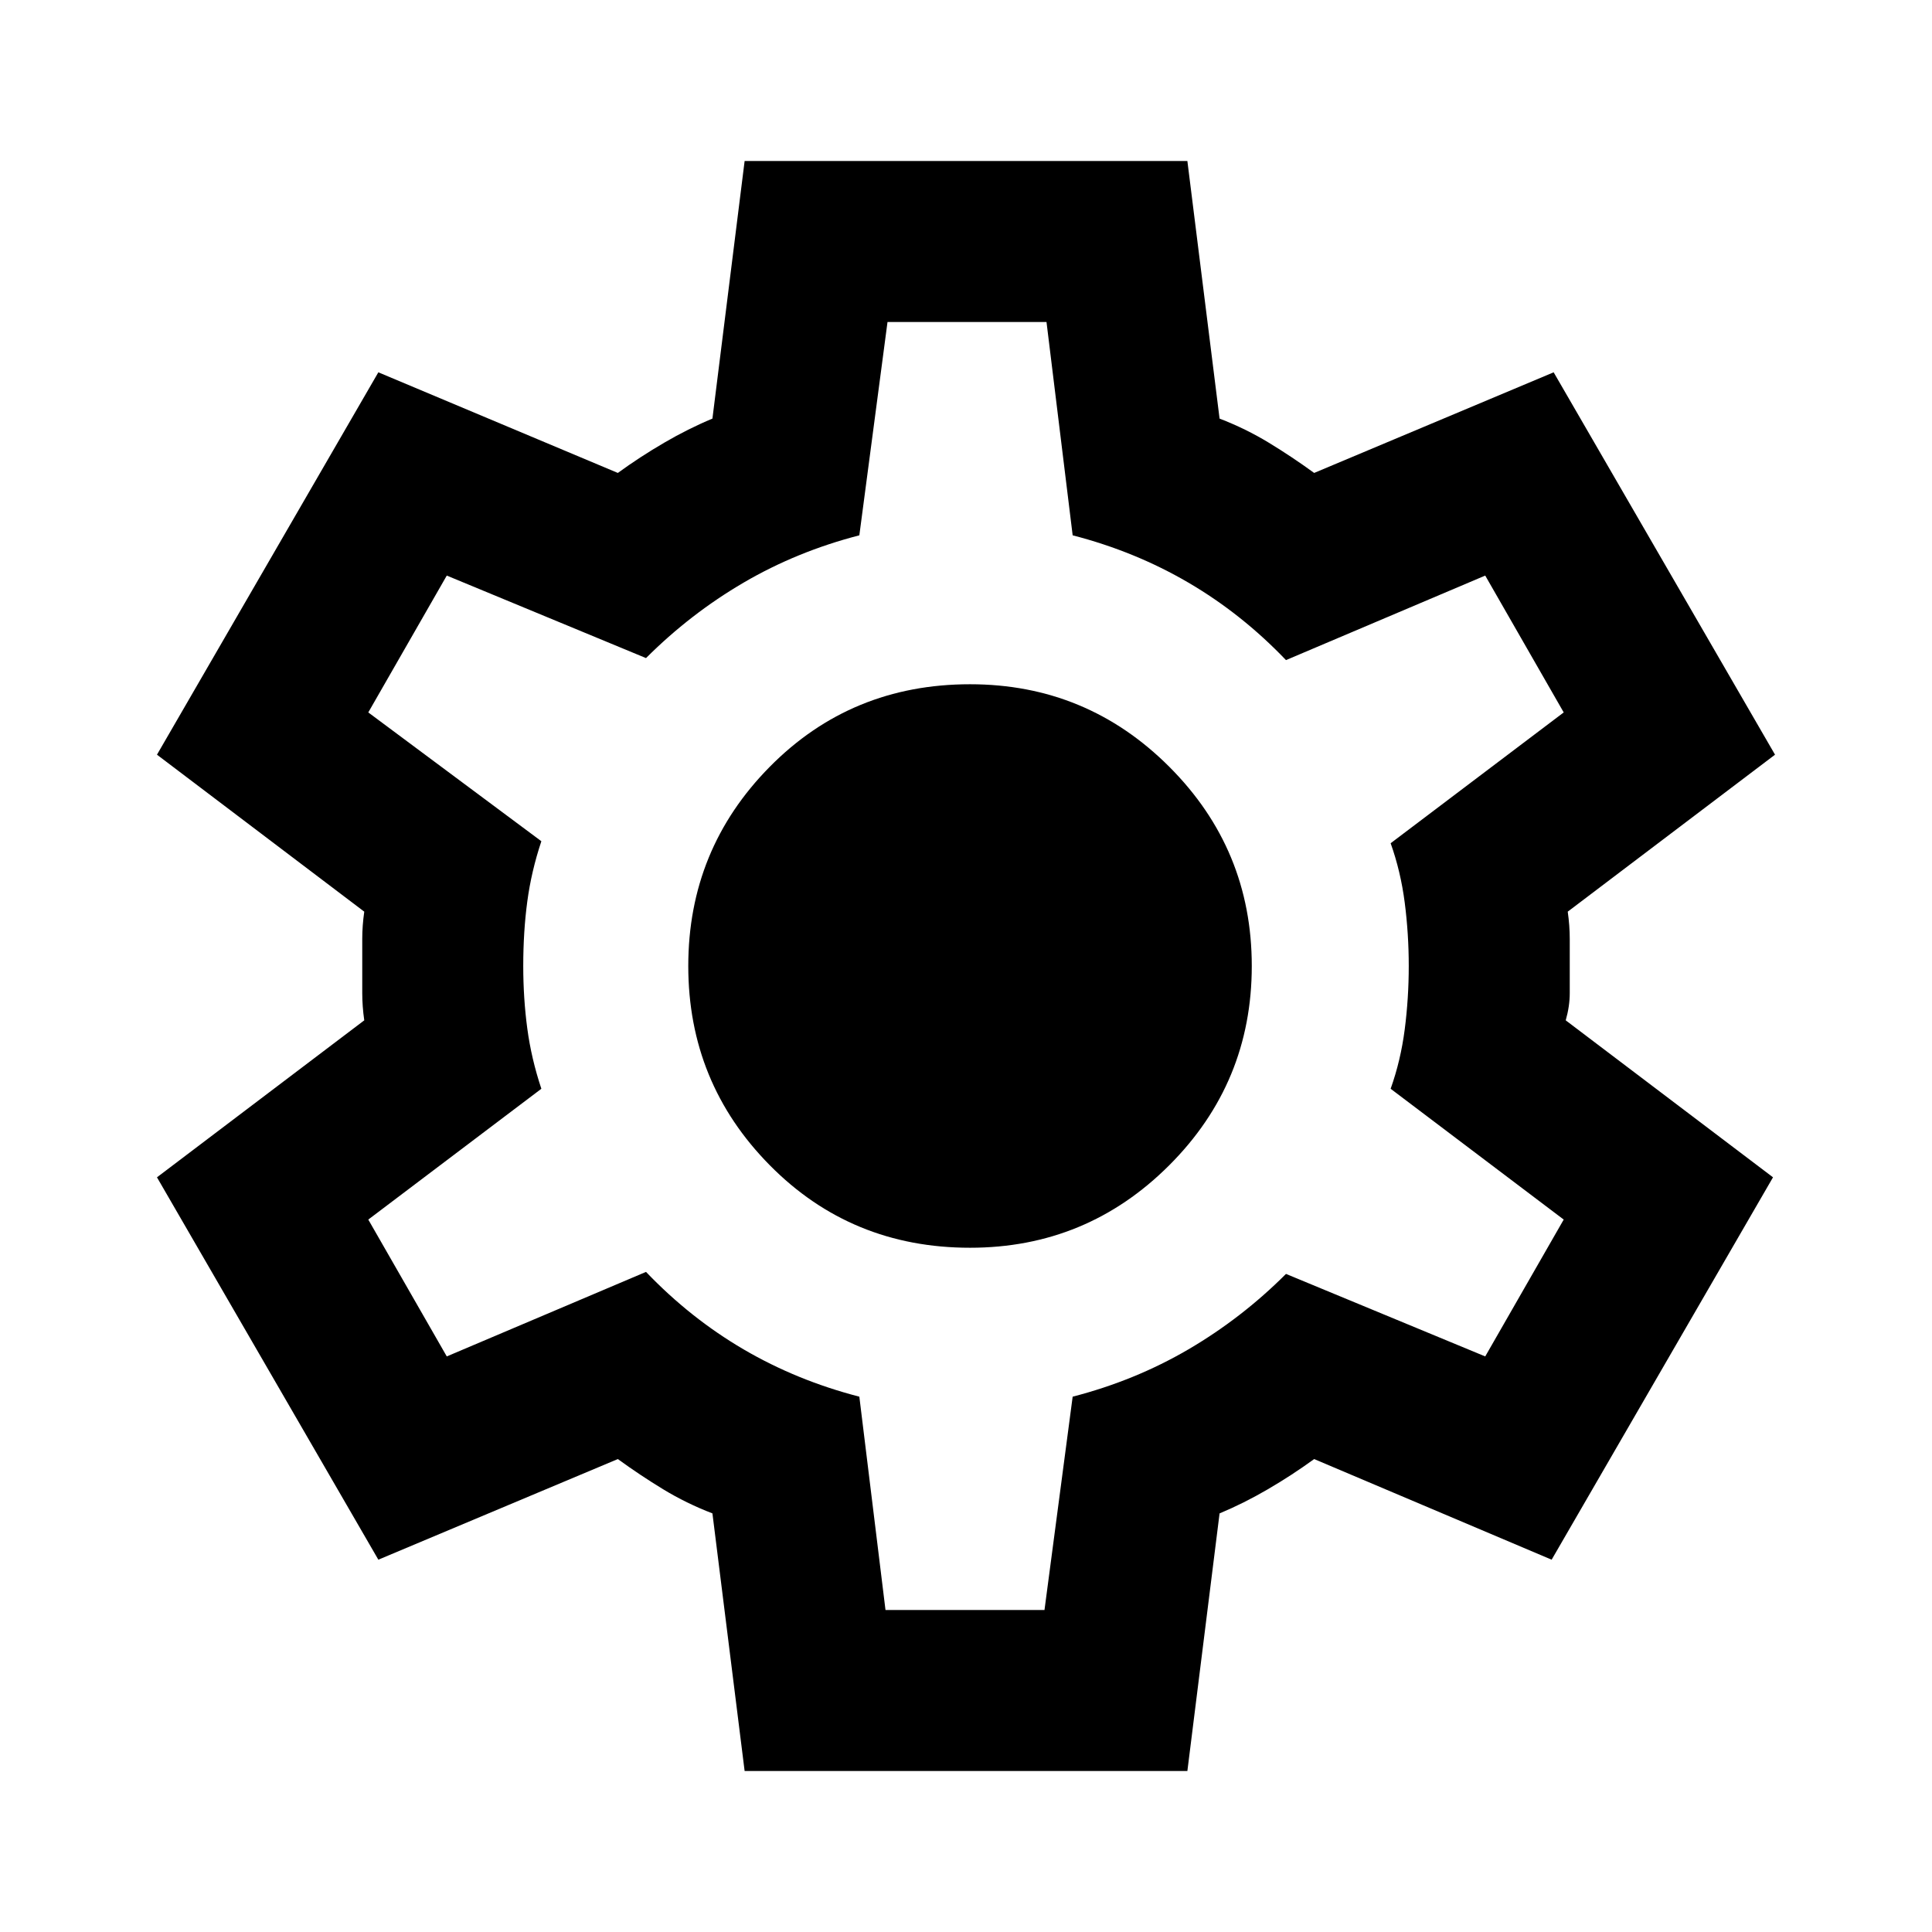
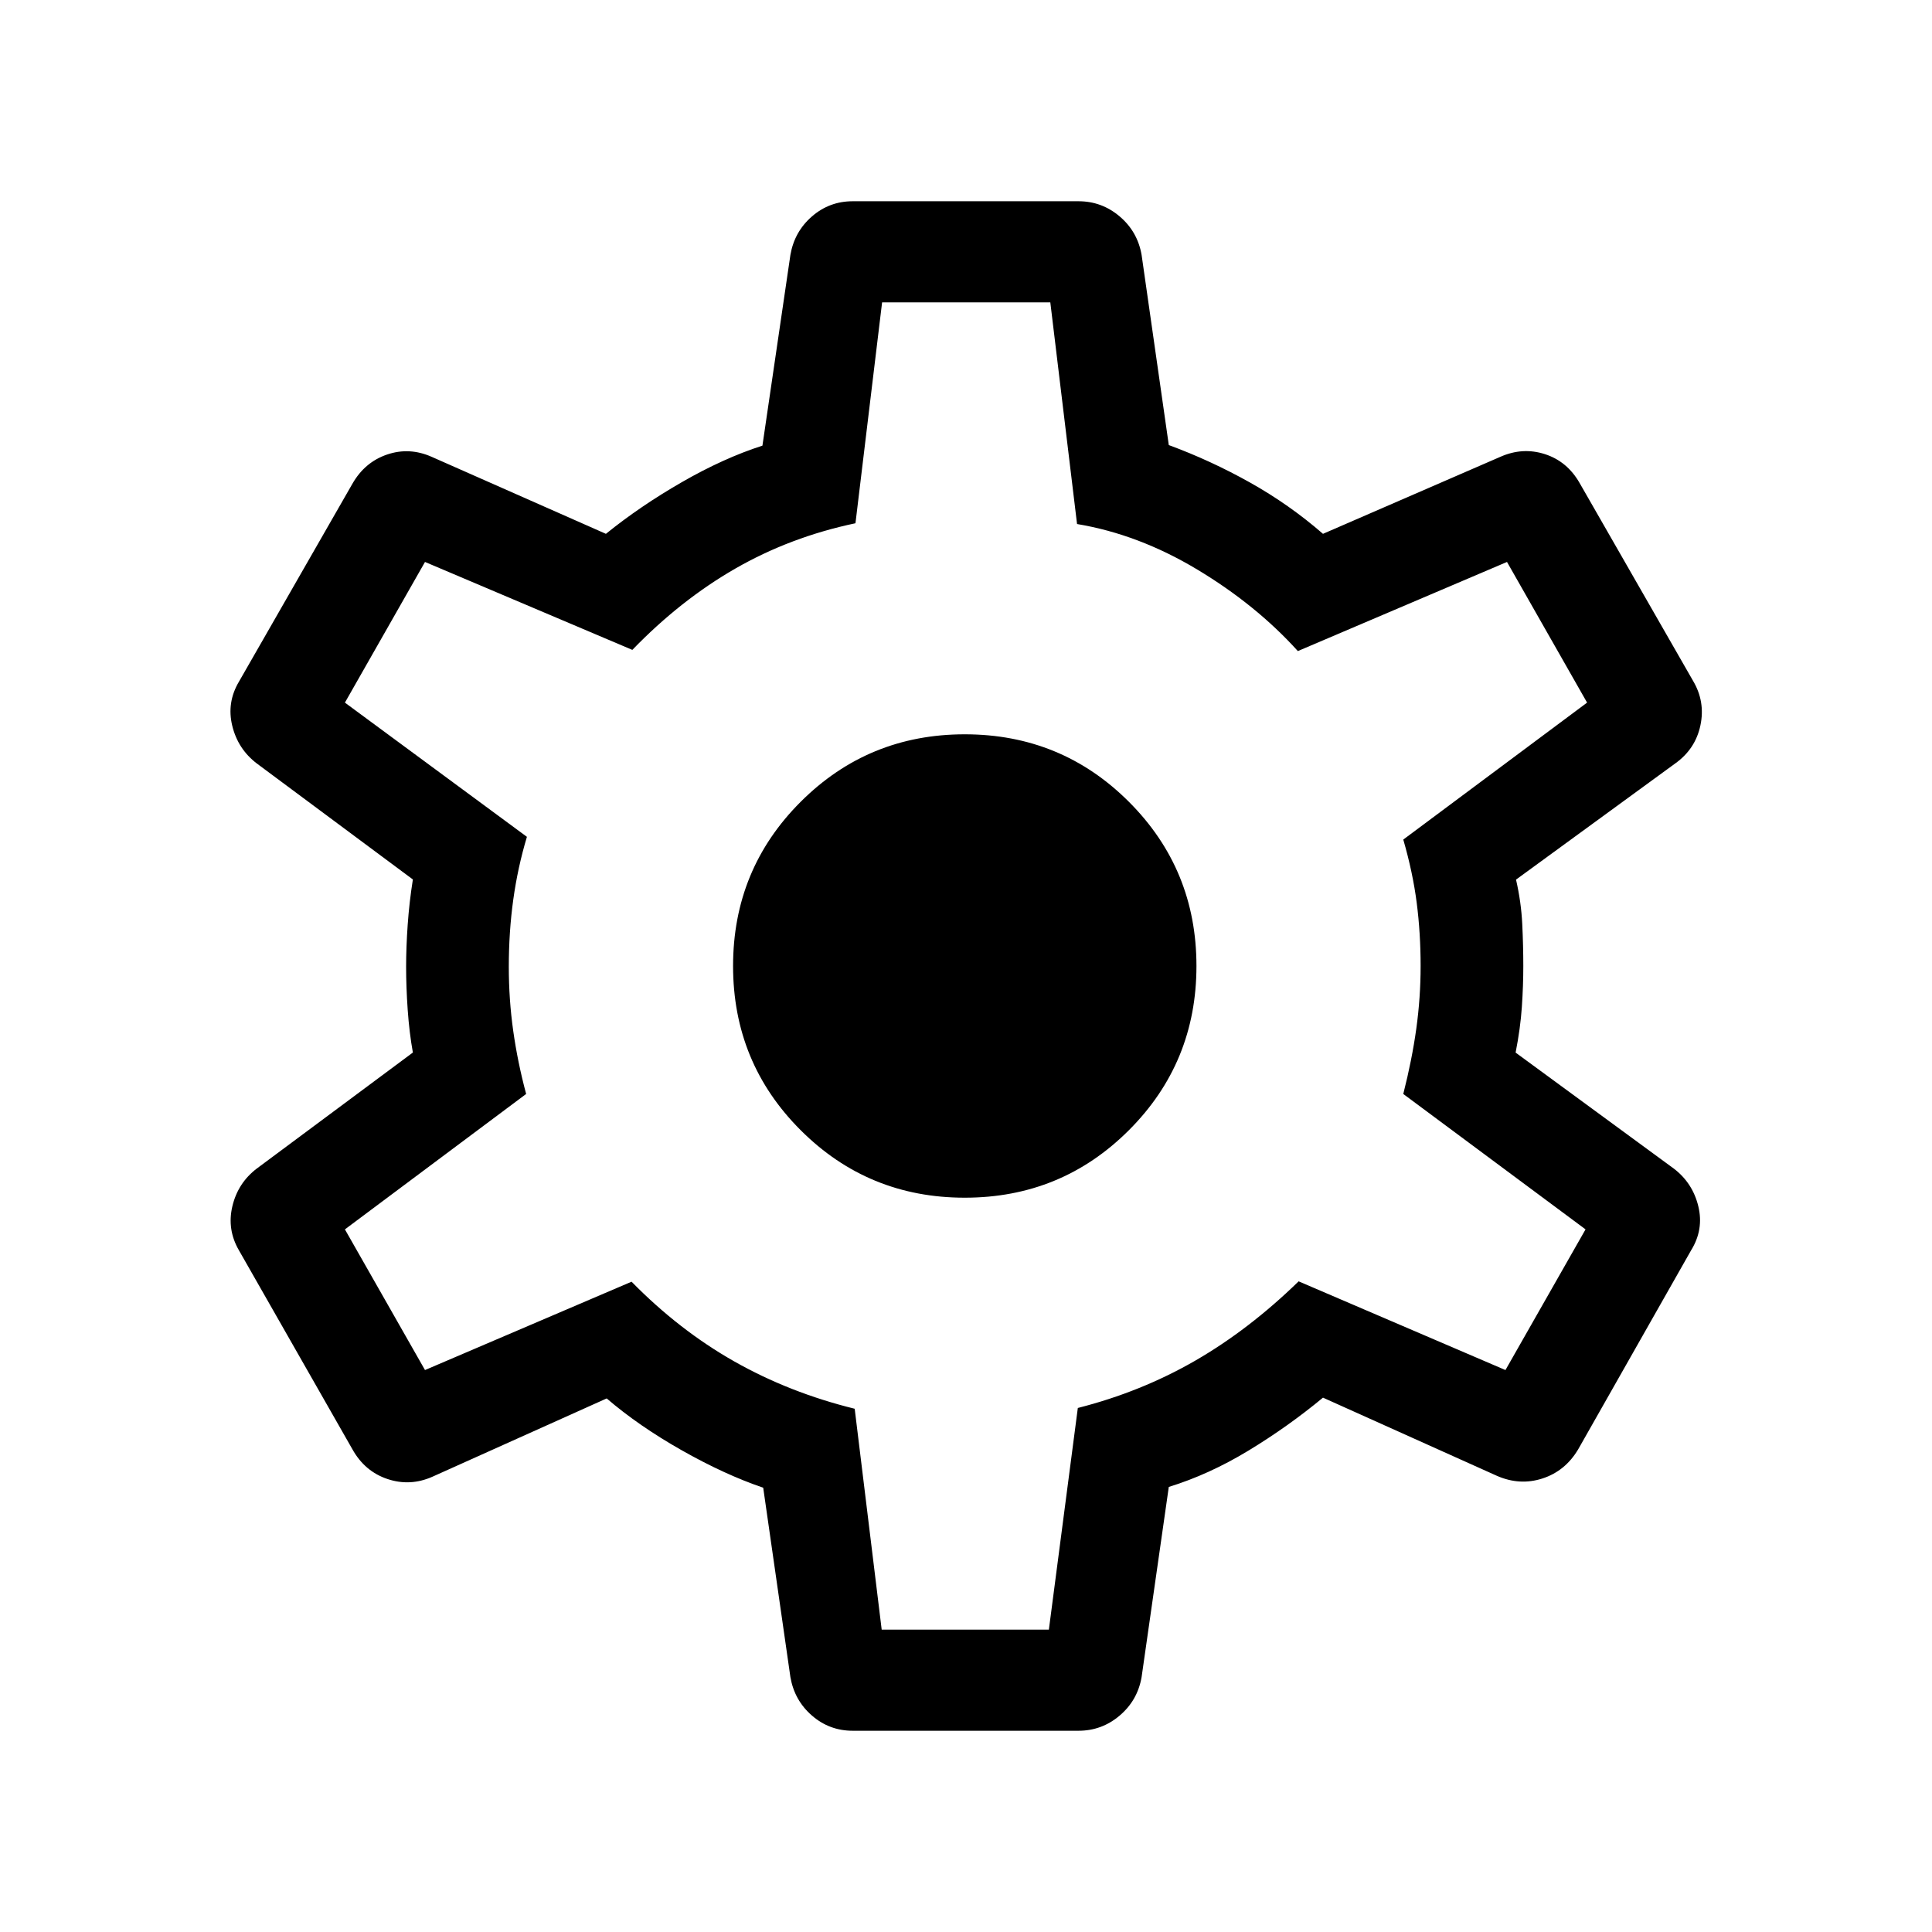
- <svg xmlns="http://www.w3.org/2000/svg" height="24" viewBox="0 -960 960 960" width="24">
-   <path d="m370-80-16-128q-13-5-24.5-12T307-235l-119 50L78-375l103-78q-1-7-1-13.5v-27q0-6.5 1-13.5L78-585l110-190 119 50q11-8 23-15t24-12l16-128h220l16 128q13 5 24.5 12t22.5 15l119-50 110 190-103 78q1 7 1 13.5v27q0 6.5-2 13.5l103 78-110 190-118-50q-11 8-23 15t-24 12L590-80H370Zm70-80h79l14-106q31-8 57.5-23.5T639-327l99 41 39-68-86-65q5-14 7-29.5t2-31.5q0-16-2-31.5t-7-29.5l86-65-39-68-99 42q-22-23-48.5-38.5T533-694l-13-106h-79l-14 106q-31 8-57.5 23.5T321-633l-99-41-39 68 86 64q-5 15-7 30t-2 32q0 16 2 31t7 30l-86 65 39 68 99-42q22 23 48.5 38.5T427-266l13 106Zm42-180q58 0 99-41t41-99q0-58-41-99t-99-41q-59 0-99.5 41T342-480q0 58 40.5 99t99.5 41Zm-2-140Z" />
+ <svg xmlns="http://www.w3.org/2000/svg" height="40" viewBox="0 -960 960 960" width="40">
+   <path d="M423.693-100.001q-11.564 0-20.256-7.552-8.692-7.551-10.692-19.115l-13.513-94.102q-19.051-6.462-40.475-18.59-21.423-12.129-37.295-25.77l-86.513 38.872q-11.102 4.949-22.397 1.179-11.295-3.769-17.449-14.794l-56.358-98.819q-6.025-10.359-3.282-21.923 2.744-11.564 12.103-18.718l77.589-57.666q-1.795-10-2.577-21.308t-.782-21.308q0-9.616.782-20.86.782-11.243 2.577-22.526l-77.589-57.666q-9.359-7.154-12.167-18.718-2.807-11.564 3.346-21.923l56.358-98.306q6.154-10.769 17.257-14.538 11.102-3.769 22.204 1.179l86.513 38.231q17.026-13.769 37.783-25.705 20.756-11.937 39.988-18.116l13.897-94.769q2-11.564 10.692-19.115 8.692-7.552 20.256-7.552h112.229q11.564 0 20.448 7.552 8.885 7.551 10.885 19.115l13.513 94.487q20.718 7.615 40.295 18.577 19.578 10.962 36.321 25.526l88.052-38.231q11.102-4.948 22.205-1.371 11.102 3.577 17.256 14.346l56.358 98.28q6.153 10.359 3.679 22.128-2.474 11.769-12.5 18.923l-79.128 57.743q2.564 11.18 3.09 22.039.526 10.859.526 20.885 0 9.641-.718 20.295-.718 10.654-3.103 22.731l78.615 57.641q9.359 7.154 12.167 18.718 2.807 11.564-3.603 21.923l-56.101 98.87q-6.411 10.769-17.68 14.448-11.269 3.68-22.628-1.269l-86.487-38.872q-17.41 14.411-37 26.296t-39.616 18.064l-13.513 94.487q-2 11.564-10.885 19.115-8.884 7.552-20.448 7.552H423.693Zm14.41-50.255h83.077l14.384-110.129q31.436-8 58.269-23.474 26.834-15.474 51.449-39.449l102.769 44.077 39.795-69.897-90.564-67.282q4.333-17.026 6.474-32.488 2.141-15.461 2.141-31.102 0-16.282-1.936-31.359-1.935-15.077-6.679-31.461l91.333-68.052-39.794-69.897-103.924 44.282q-20.743-22.949-49.936-40.487-29.192-17.539-59.781-22.641l-13.283-110.129h-83.589L425.077-700q-32.359 6.82-59.641 22.487-27.282 15.667-51.231 40.436l-103.026-43.692-39.794 69.897 90.435 66.692q-4.589 15.308-6.794 31.308-2.206 16-2.206 33.257 0 16.282 2.206 31.897 2.205 15.615 6.41 31.308l-90.051 67.282 39.794 69.897 102.641-43.897q23.59 24.051 51 39.59Q392.231-268 424.692-260l13.411 109.744Zm41.281-214.617q48.026 0 81.576-33.551 33.551-33.551 33.551-81.576 0-48.025-33.551-81.576-33.55-33.551-81.576-33.551-47.973 0-81.55 33.551-33.576 33.551-33.576 81.576 0 48.025 33.576 81.576 33.577 33.551 81.55 33.551ZM480-480Z" />
</svg>
